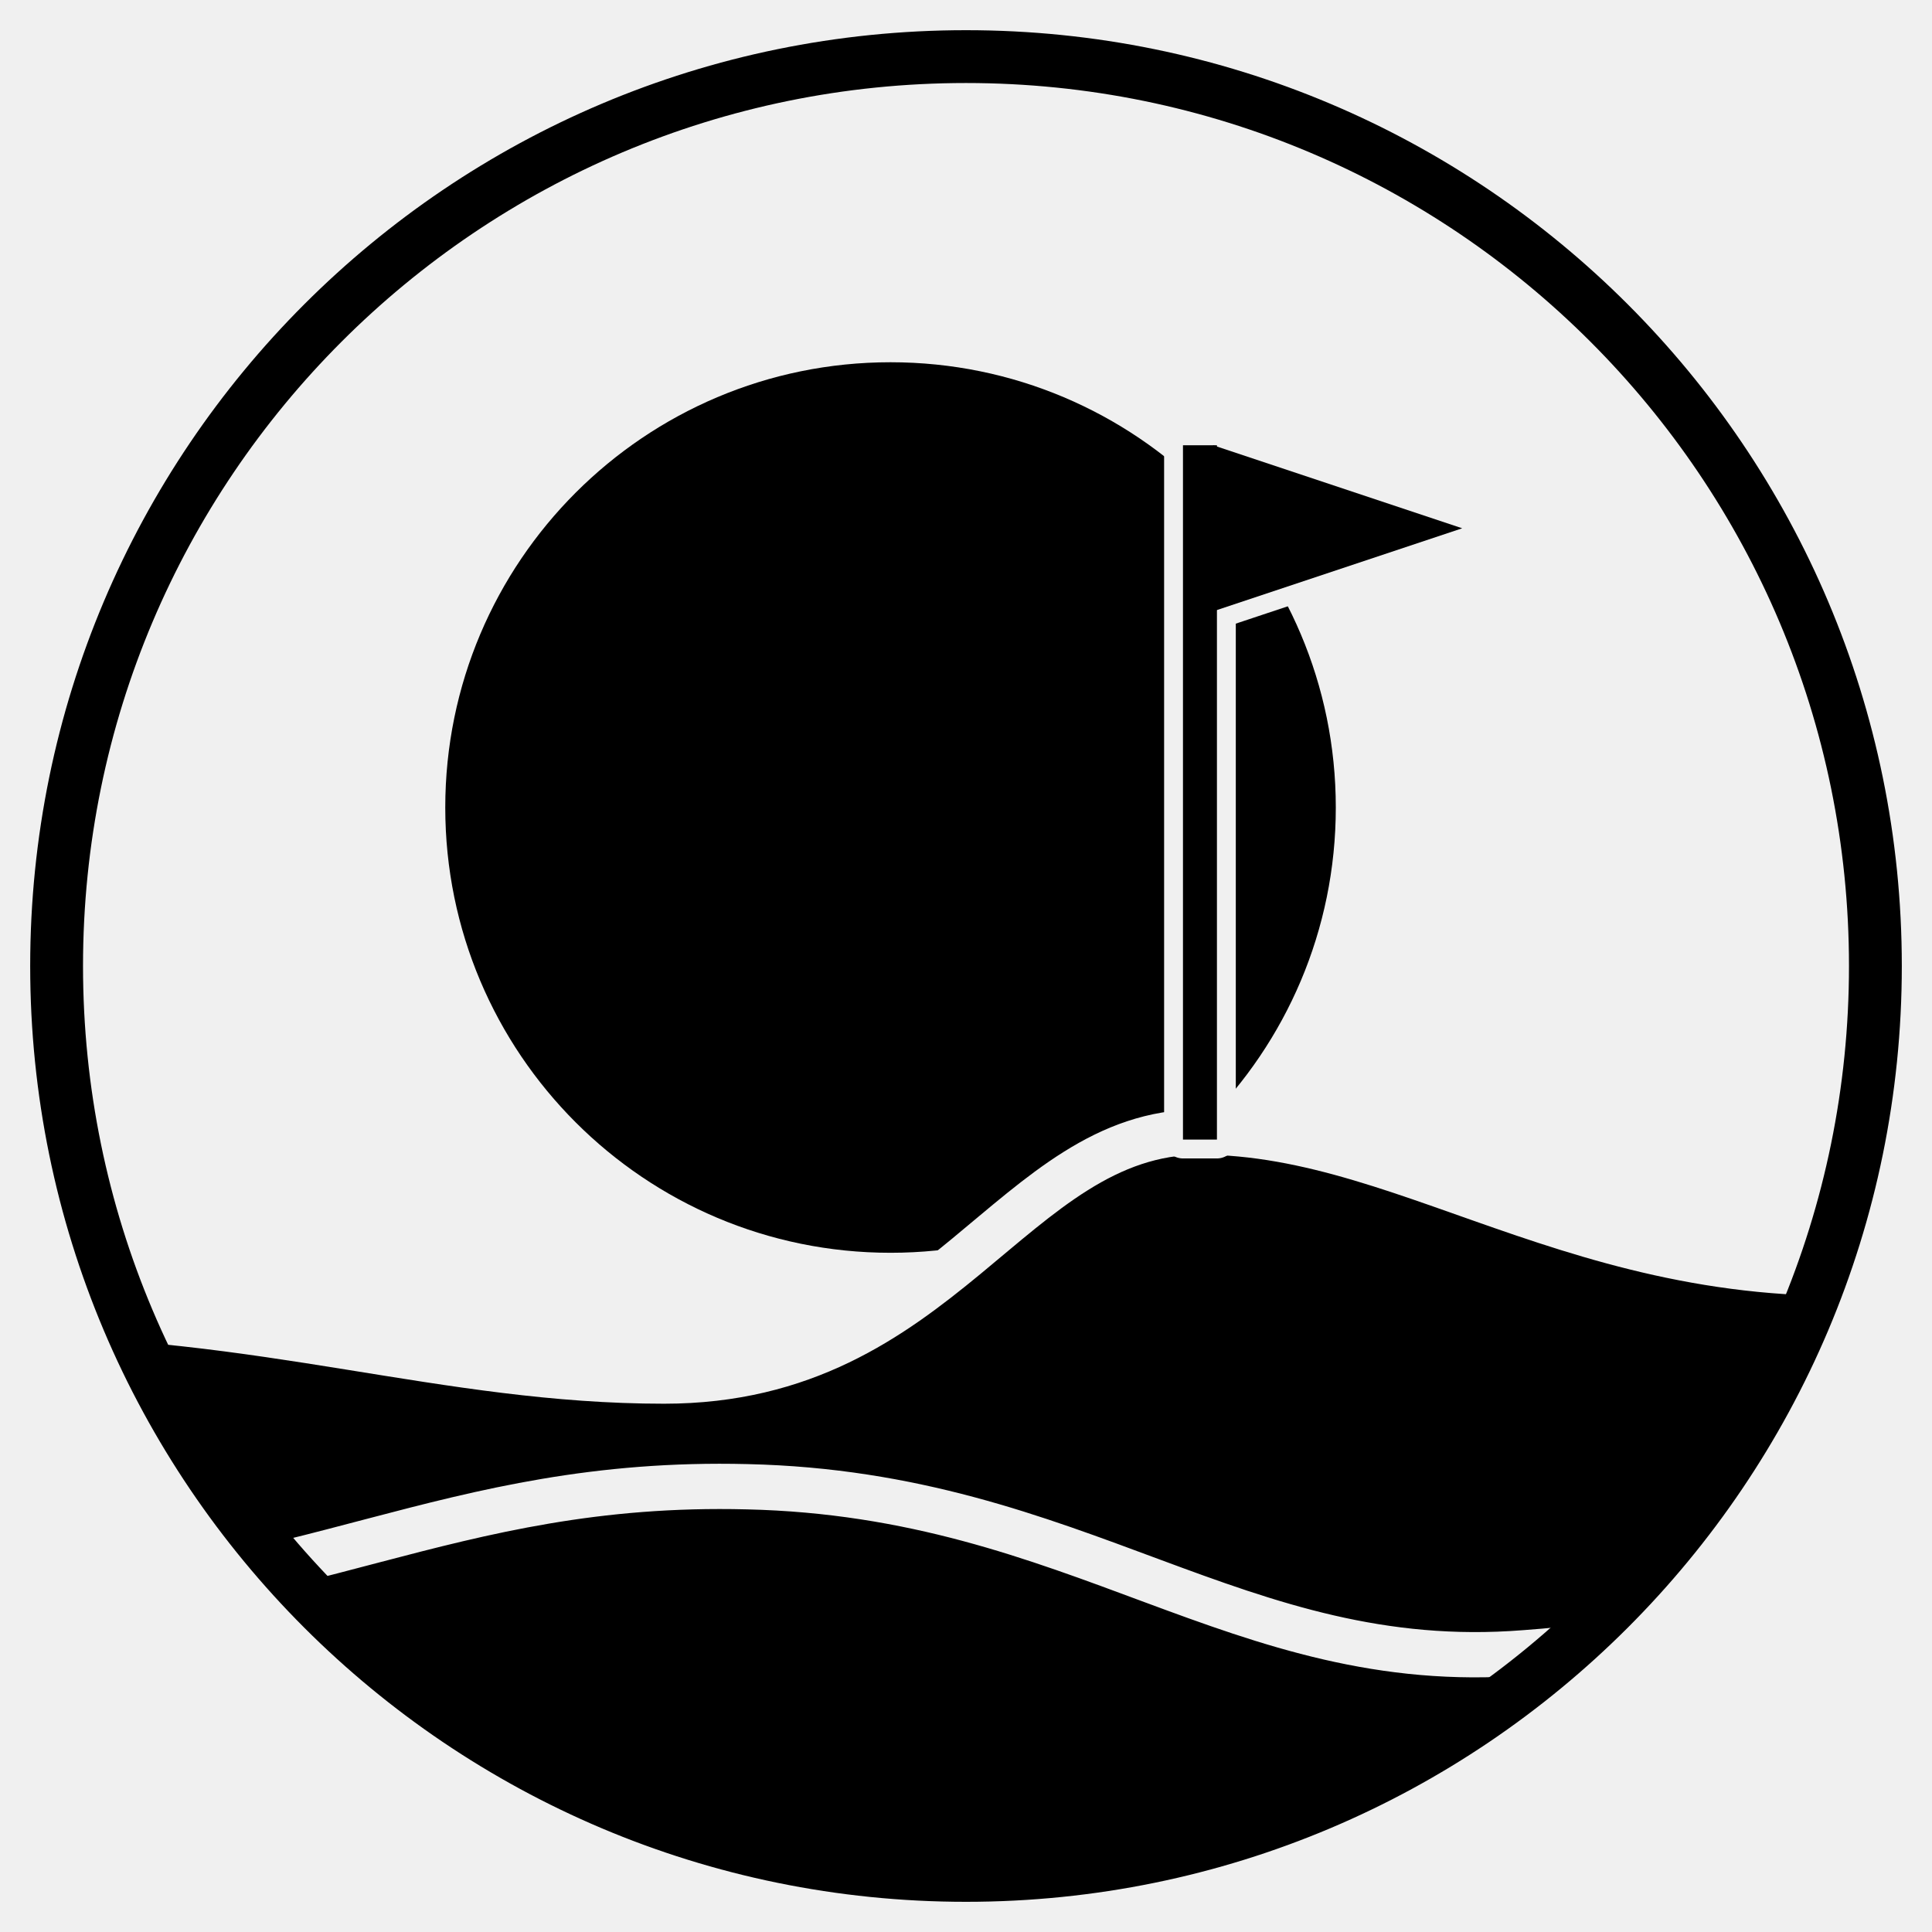
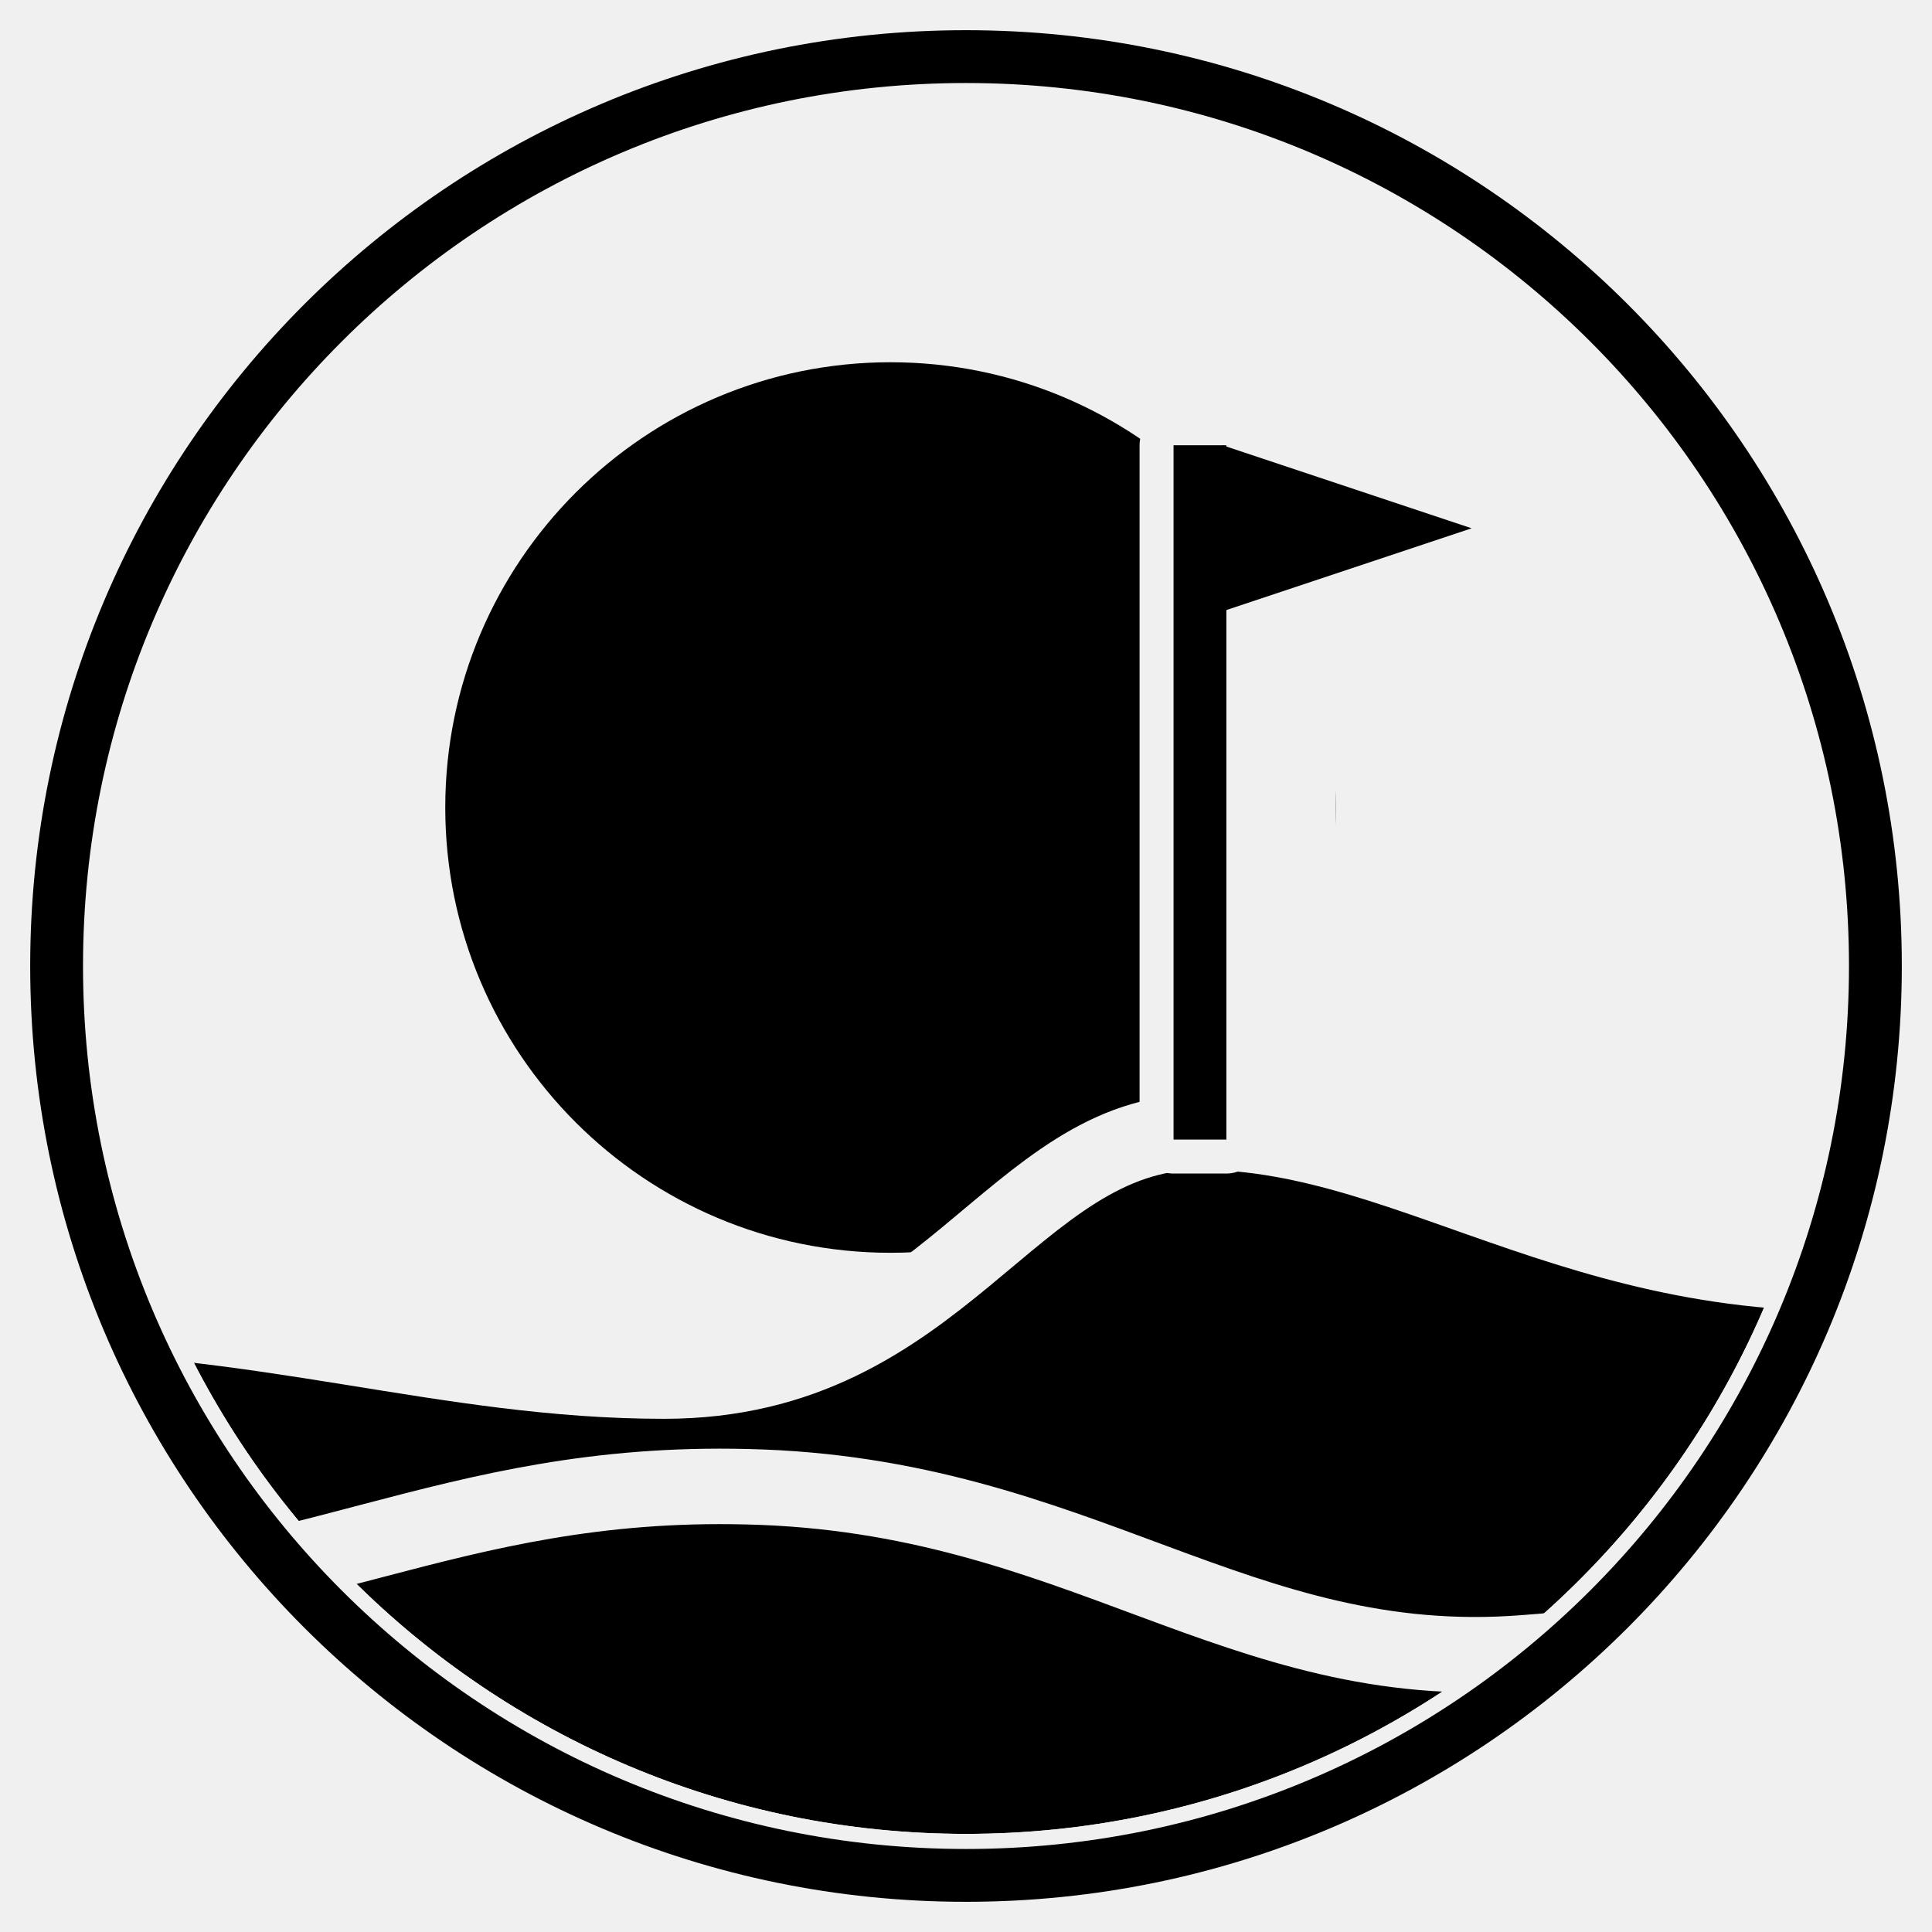
<svg xmlns="http://www.w3.org/2000/svg" viewBox="0 0 512 512" width="512" height="512" role="img" aria-labelledby="t">
  <defs>
    <clipPath id="mark-mono-black-badge">
-       <circle cx="256" cy="256" r="244" />
+       <circle cx="256" cy="256" r="230" />
    </clipPath>
    <mask id="mark-mono-black-cut">
      <rect width="512" height="512" fill="#fff" />
-       <path d="M0 348 C70 348 118 366 176 366 C250 366 268 300 318 300 C376 300 424 346 512 336 V512 H0 Z" fill="none" stroke="#000" stroke-width="12" />
-       <path d="M0 424 C80 424 118 392 198 394 C286 396 328 444 404 438 C462 434 490 412 512 408 V512 H0 Z" fill="none" stroke="#000" stroke-width="12" />
-       <path d="M313.5 118 H322.5 V302 H313.5 Z" fill="#000" stroke="#000" stroke-width="10" stroke-linejoin="round" />
-       <path d="M321.5 118 L387.5 140 L321.5 162 Z" fill="#000" stroke="#000" stroke-width="10" stroke-linejoin="round" />
+       <rect x="318" y="118" width="36" height="182" fill="#000" />
+       <path d="M0 348 C70 348 118 366 176 366 C250 366 268 300 318 300 C376 300 424 346 512 336 V512 H0 Z" fill="none" stroke="#000" stroke-width="20" />
+       <path d="M0 424 C80 424 118 392 198 394 C286 396 328 444 404 438 C462 434 490 412 512 408 V512 H0 Z" fill="none" stroke="#000" stroke-width="20" />
+       <path d="M311 118 H325 V302 H311 Z" fill="#000" stroke="#000" stroke-width="18" stroke-linejoin="round" />
+       <path d="M324 118 L390 140 L324 162 Z" fill="#000" stroke="#000" stroke-width="18" stroke-linejoin="round" />
    </mask>
  </defs>
  <circle cx="256" cy="256" r="241" fill="none" stroke="#000000" stroke-width="14" />
  <g clip-path="url(#mark-mono-black-badge)" mask="url(#mark-mono-black-cut)" fill="#000000">
    <circle cx="236" cy="214" r="118" />
    <path d="M0 348 C70 348 118 366 176 366 C250 366 268 300 318 300 C376 300 424 346 512 336 V512 H0 Z" />
    <path d="M0 424 C80 424 118 392 198 394 C286 396 328 444 404 438 C462 434 490 412 512 408 V512 H0 Z" />
  </g>
-   <path d="M313.5 118 H322.5 V302 H313.5 Z" fill="#000000" />
-   <path d="M321.5 118 L387.5 140 L321.5 162 Z" fill="#000000" />
+   <path d="M311 118 H325 V302 H311 Z" fill="#000000" />
+   <path d="M324 118 L390 140 L324 162 Z" fill="#000000" />
</svg>
